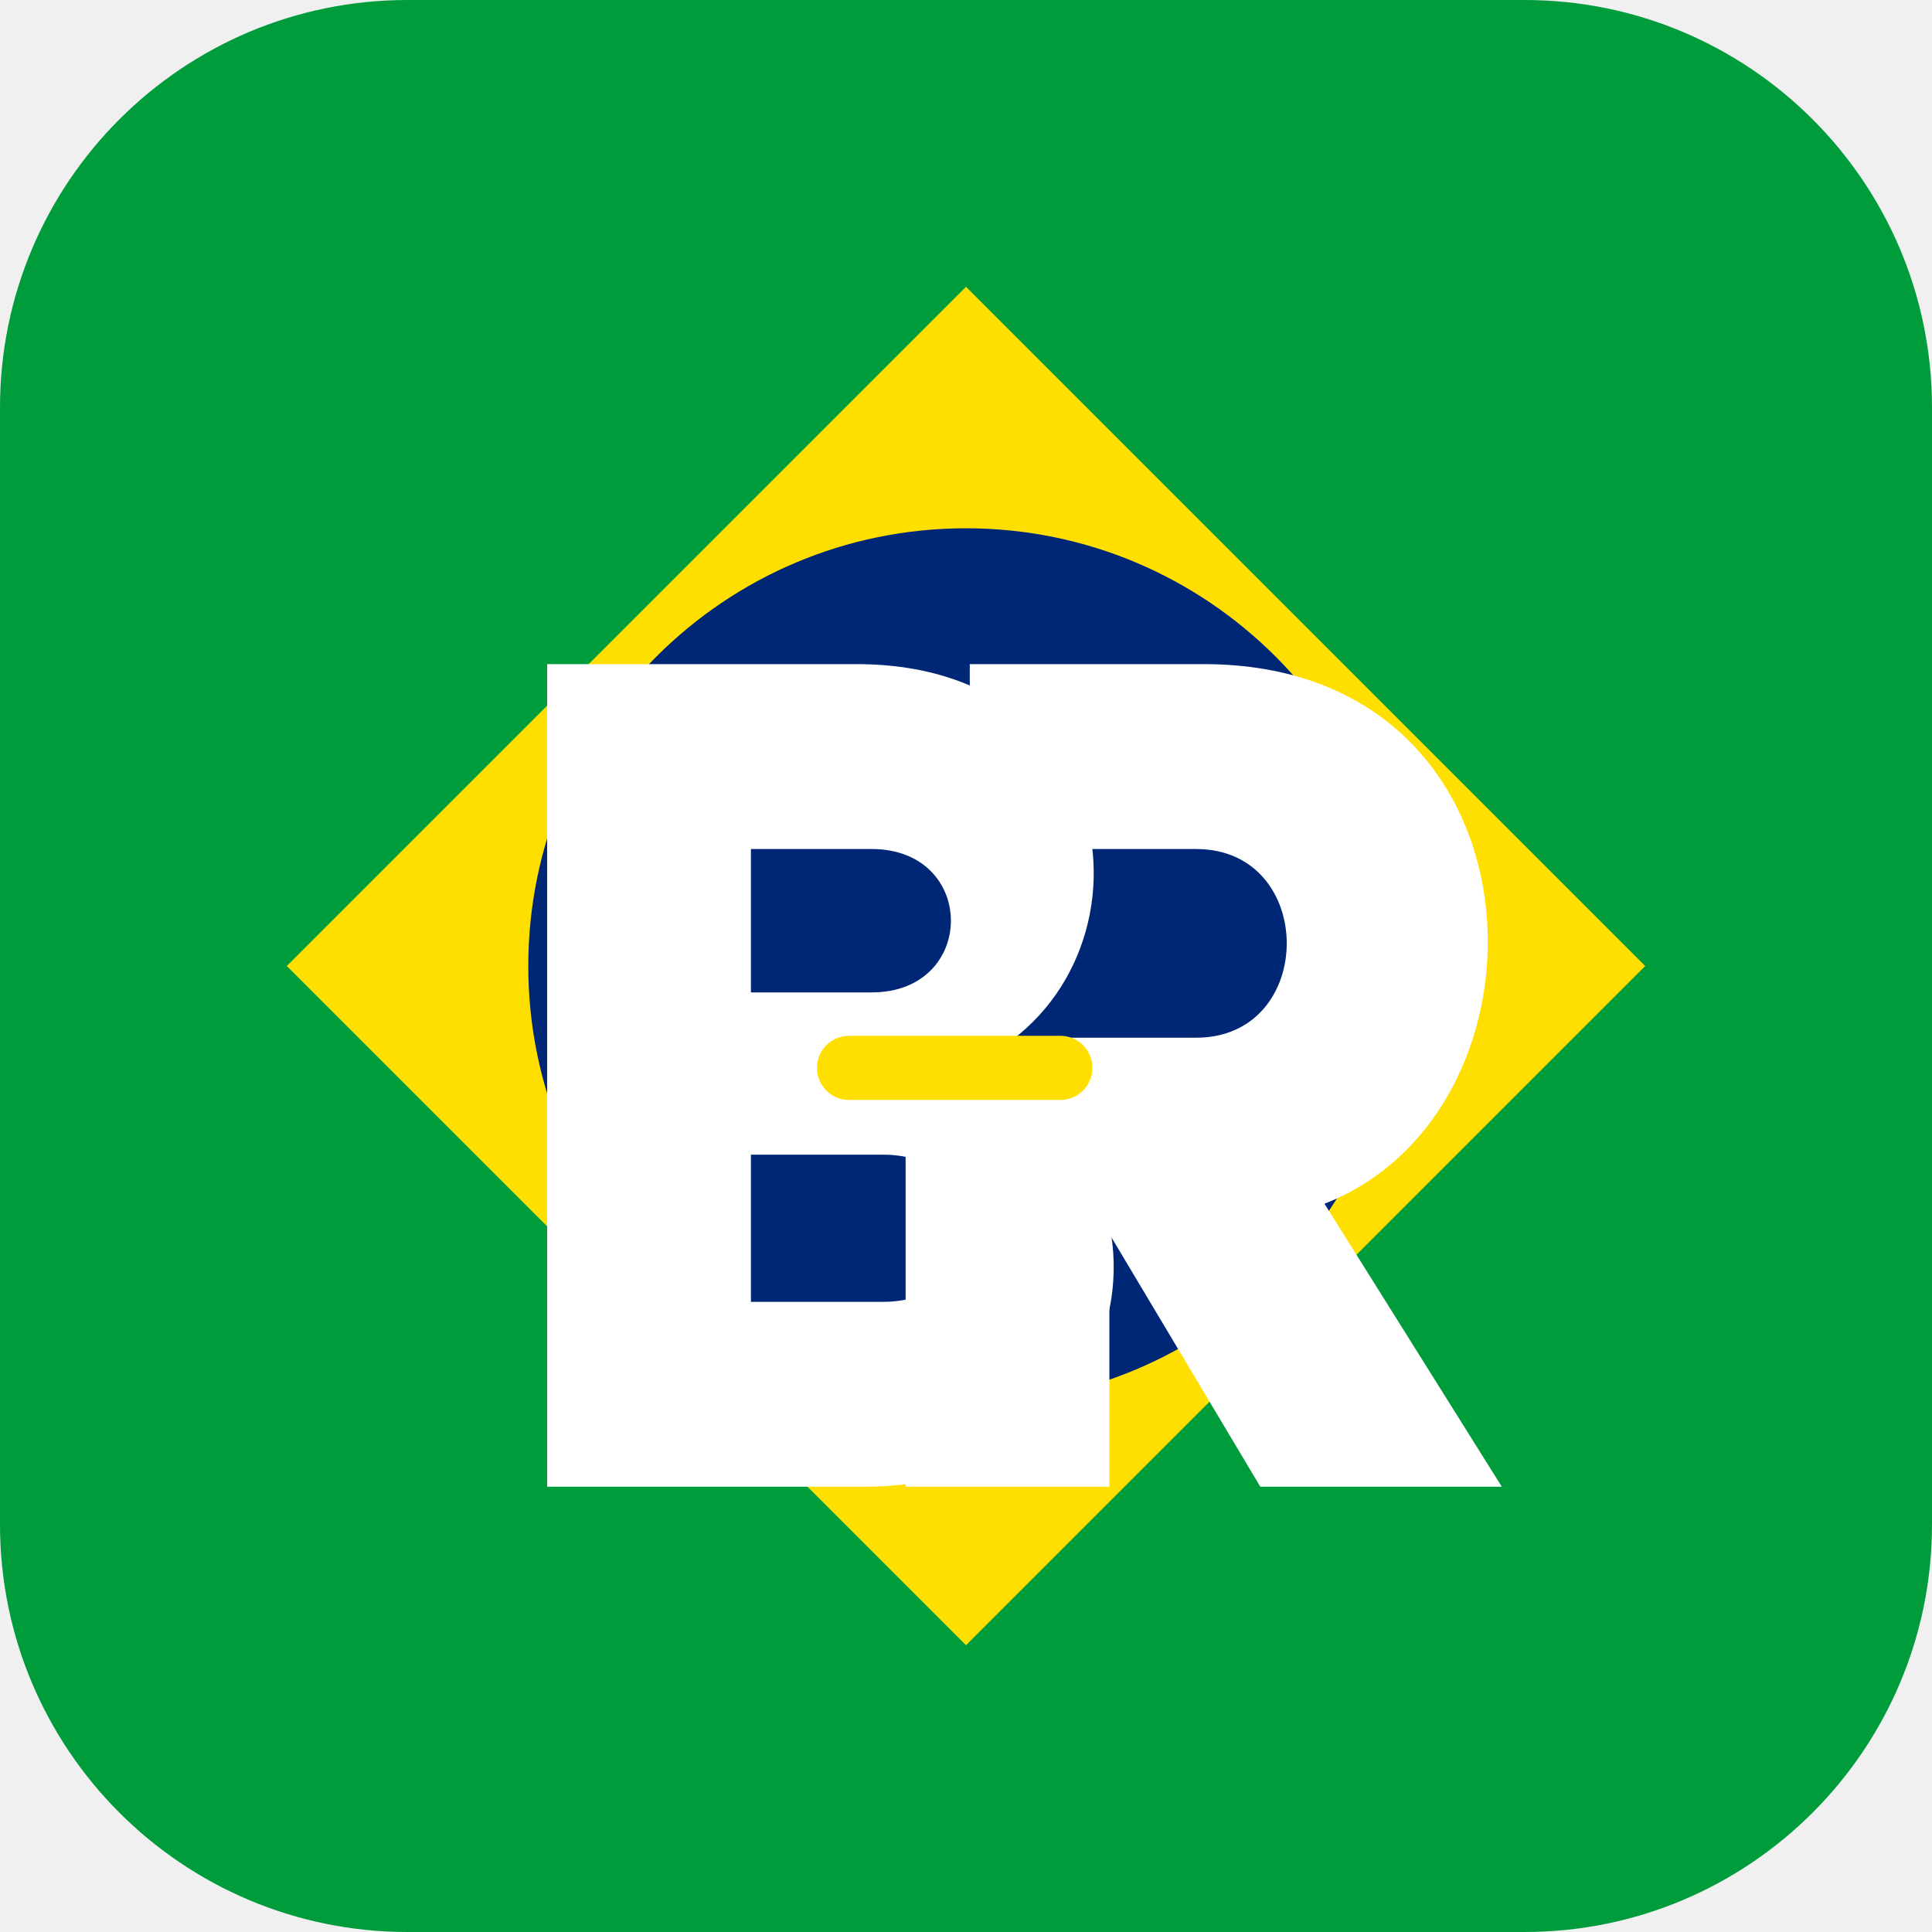
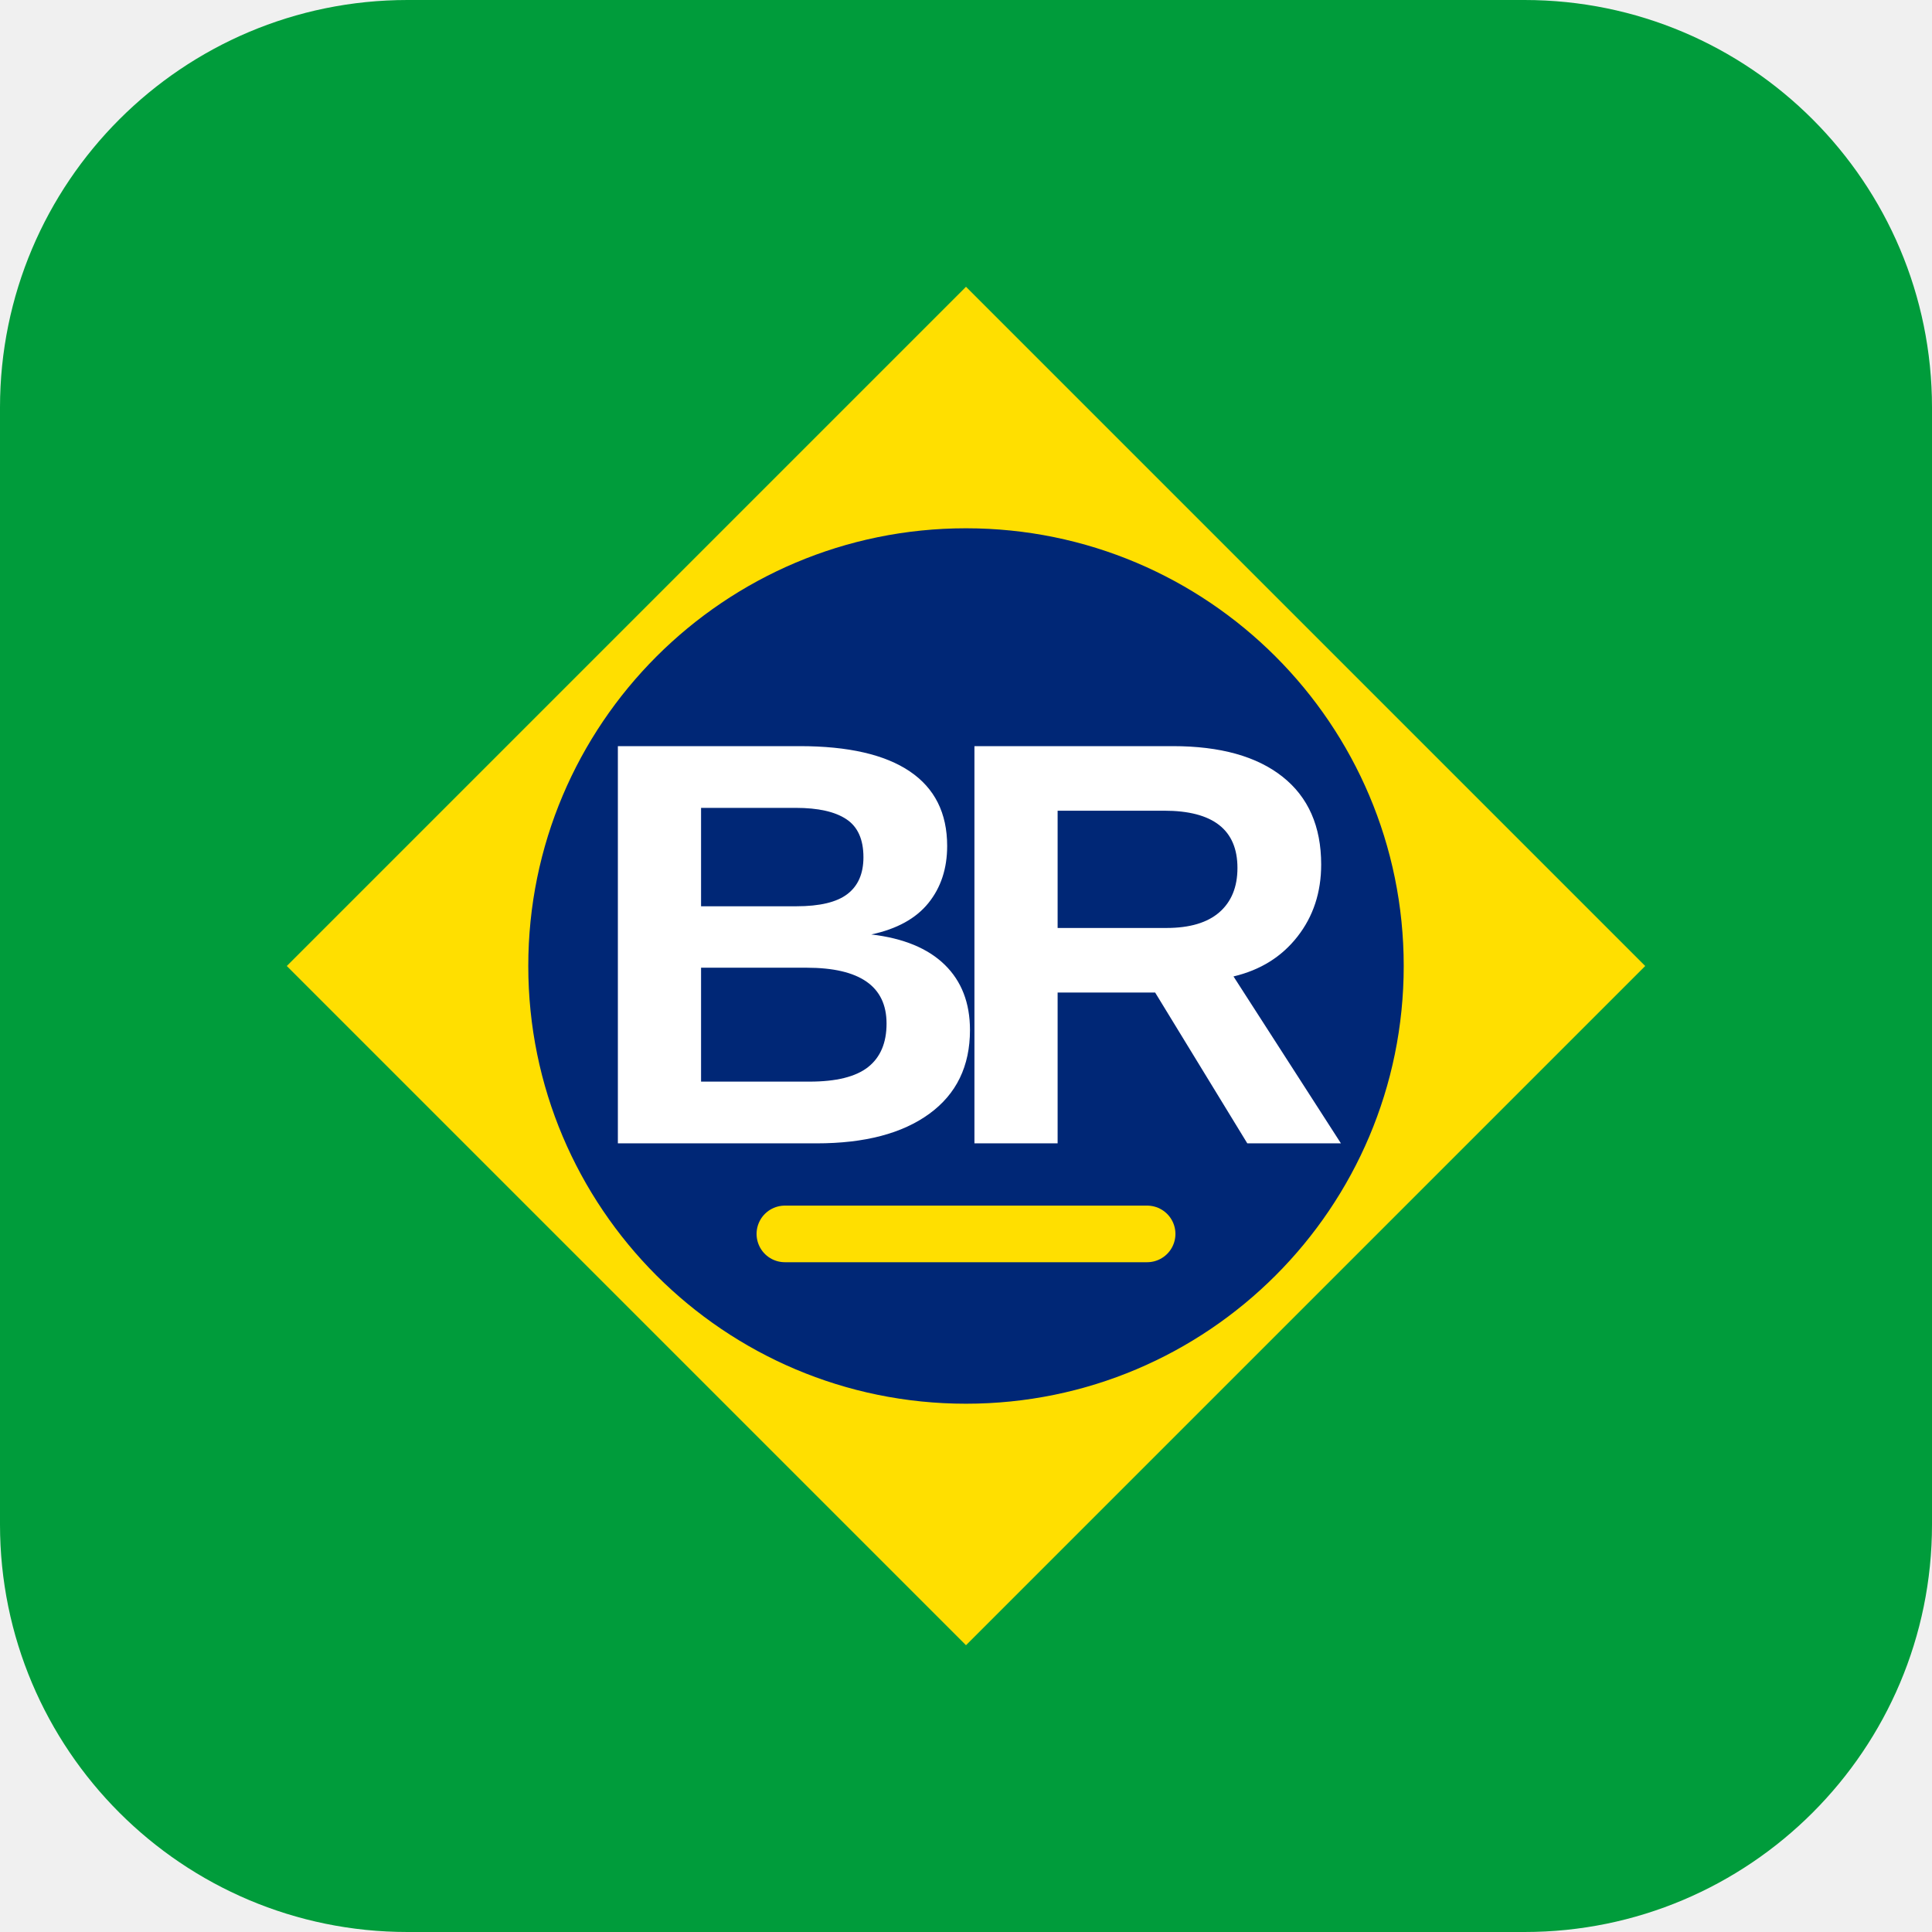
<svg xmlns="http://www.w3.org/2000/svg" width="512" height="512" viewBox="0 0 512 512" role="img" aria-labelledby="title desc">
  <rect width="512" height="512" rx="108" fill="#009C3B" />
  <path d="M256 76 436 256 256 436 76 256Z" fill="#FFDF00" />
  <circle cx="256" cy="256" r="116" fill="#002776" />
-   <path d="M145 176h82c75 0 81 86 28 107 63 21 50 111-26 111h-84V176zm54 49v38h32c28 0 28-38 0-38h-32zm0 81v39h35c30 0 30-39 0-39h-35z" fill="#FFFFFF" />
-   <path d="M257 176h62c92 0 96 118 32 143l47 75h-64l-40-67v67h-54V275h77c32 0 32-50 0-50h-60v-49z" fill="#FFFFFF" />
-   <path d="M225 283h56" stroke="#FFDF00" stroke-width="17" stroke-linecap="round" />
+   <text x="256" y="303" text-anchor="middle" fill="#FFFFFF" font-family="Arial Black,Arial,sans-serif" font-size="153" font-weight="900" letter-spacing="-16">BR</text>
+   <path d="M208 327h96" stroke="#FFDF00" stroke-width="15" stroke-linecap="round" />
</svg>
